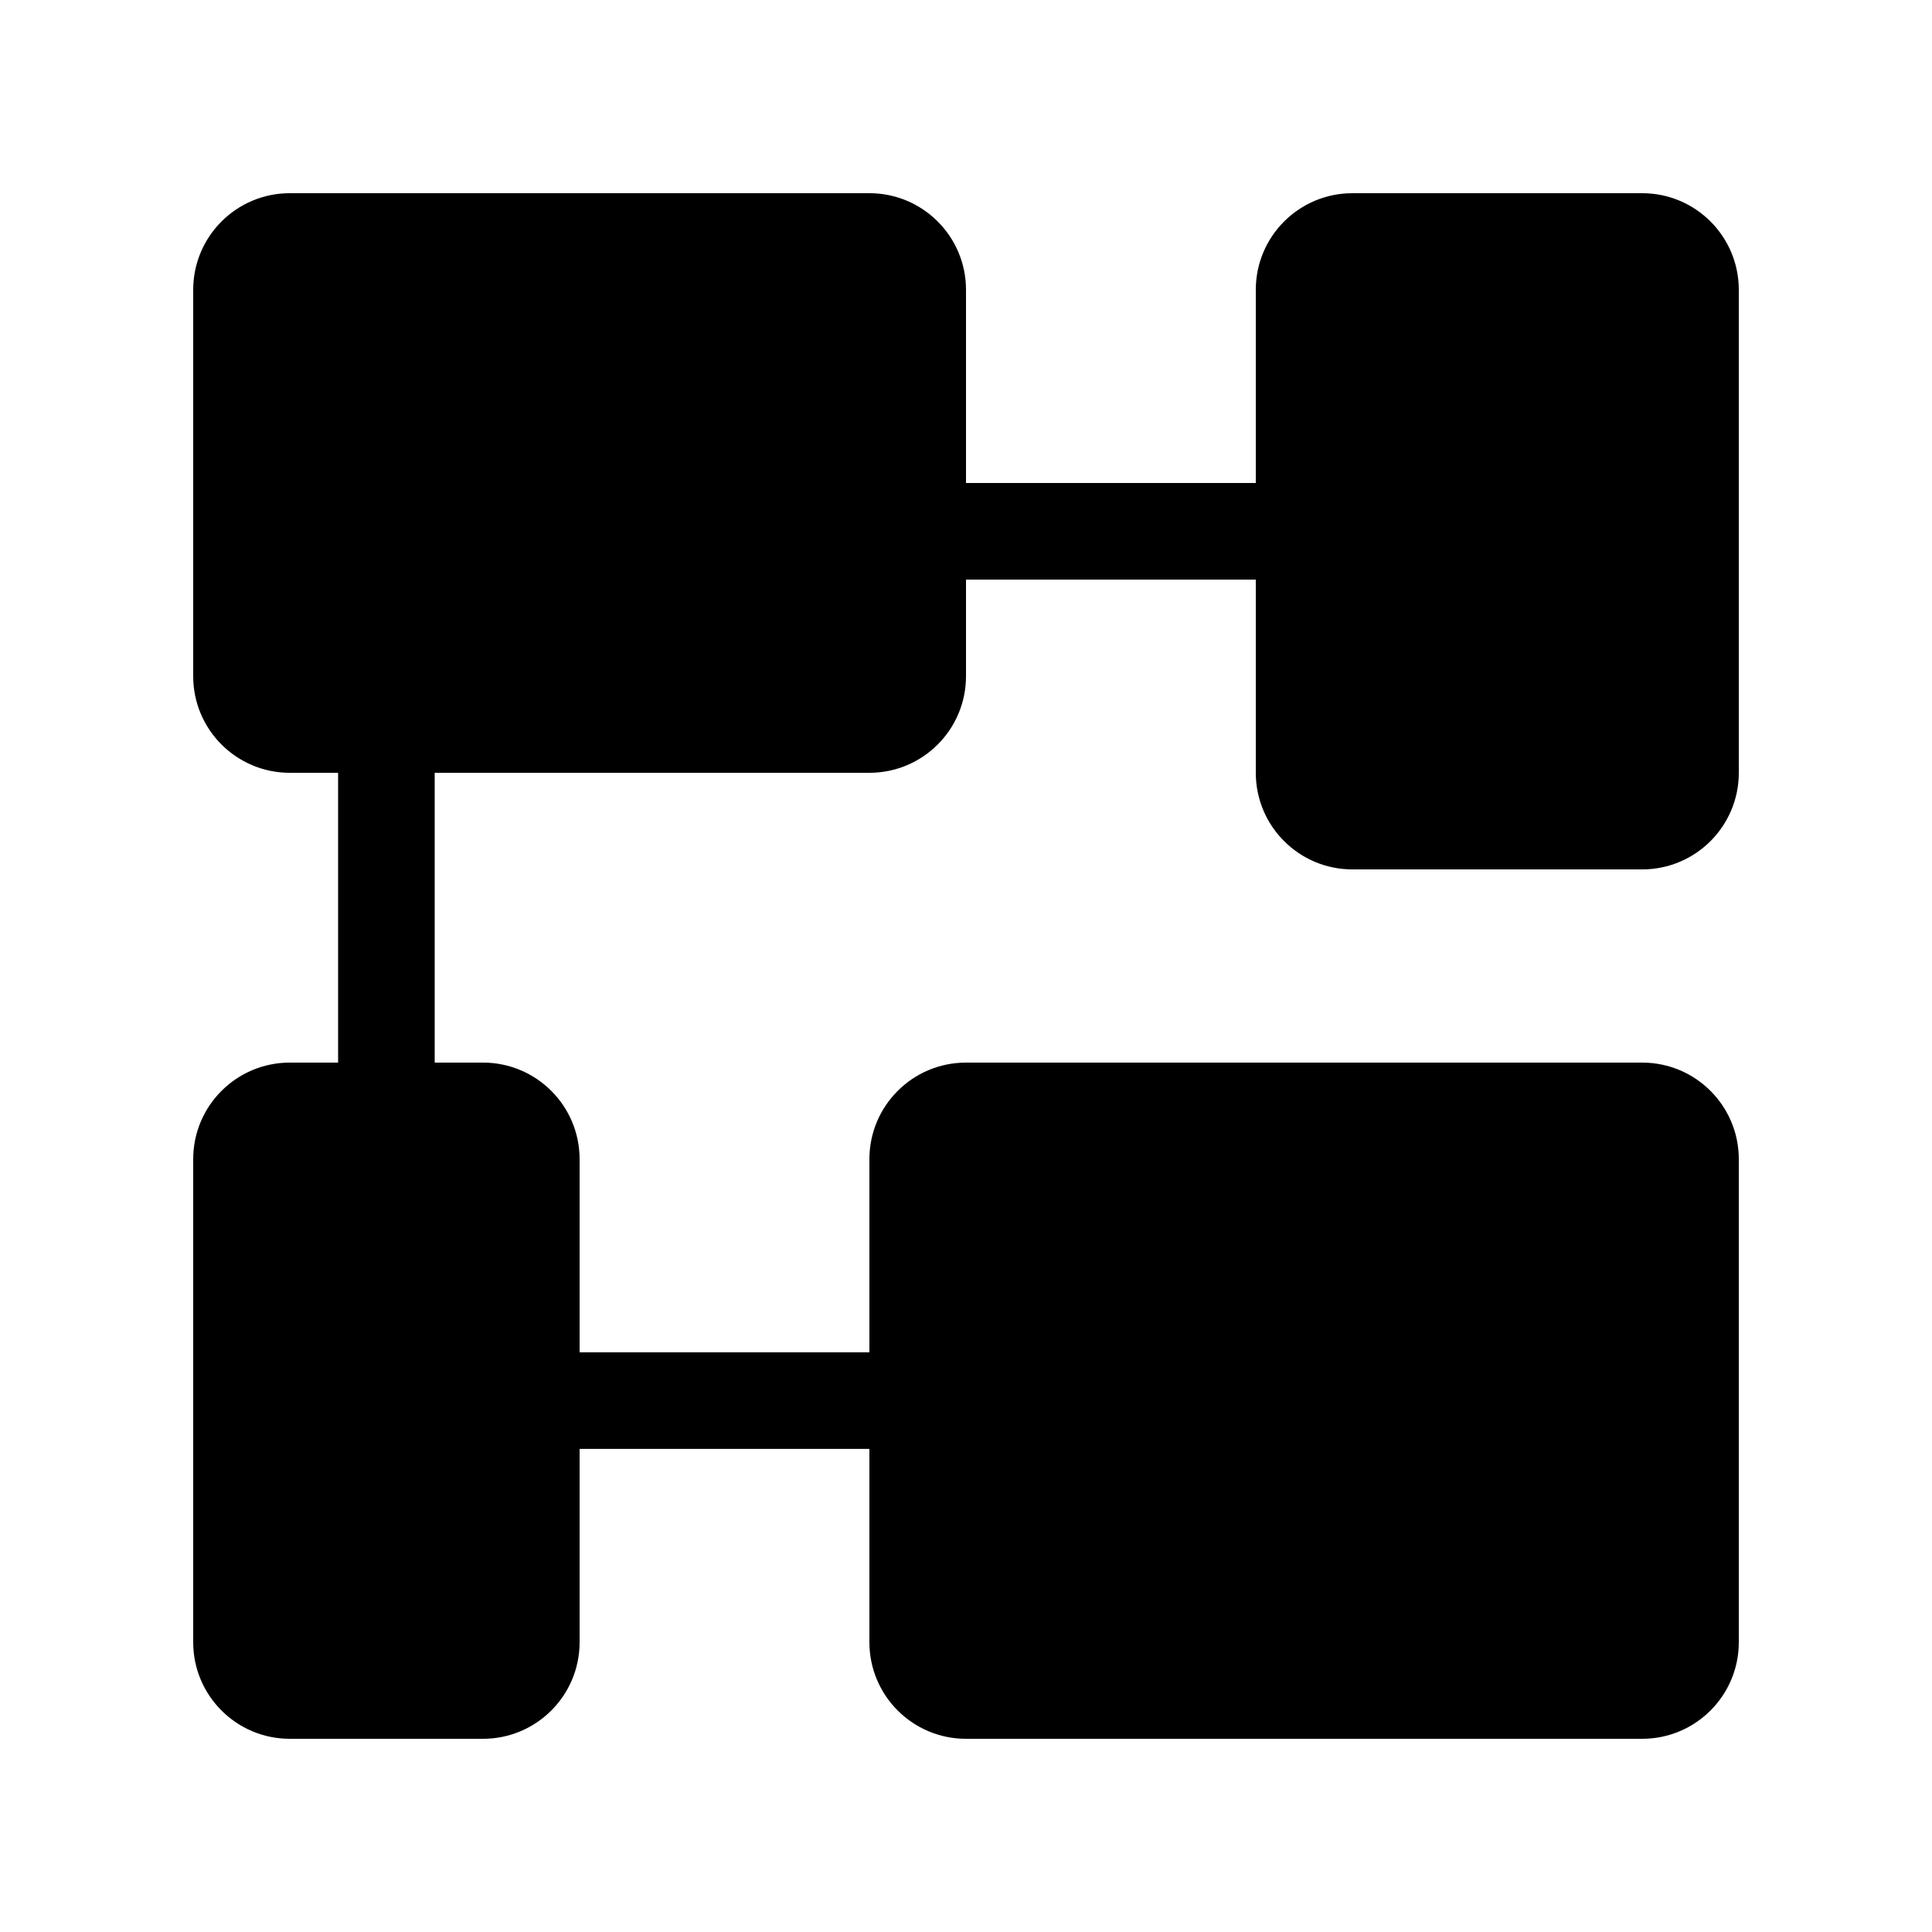
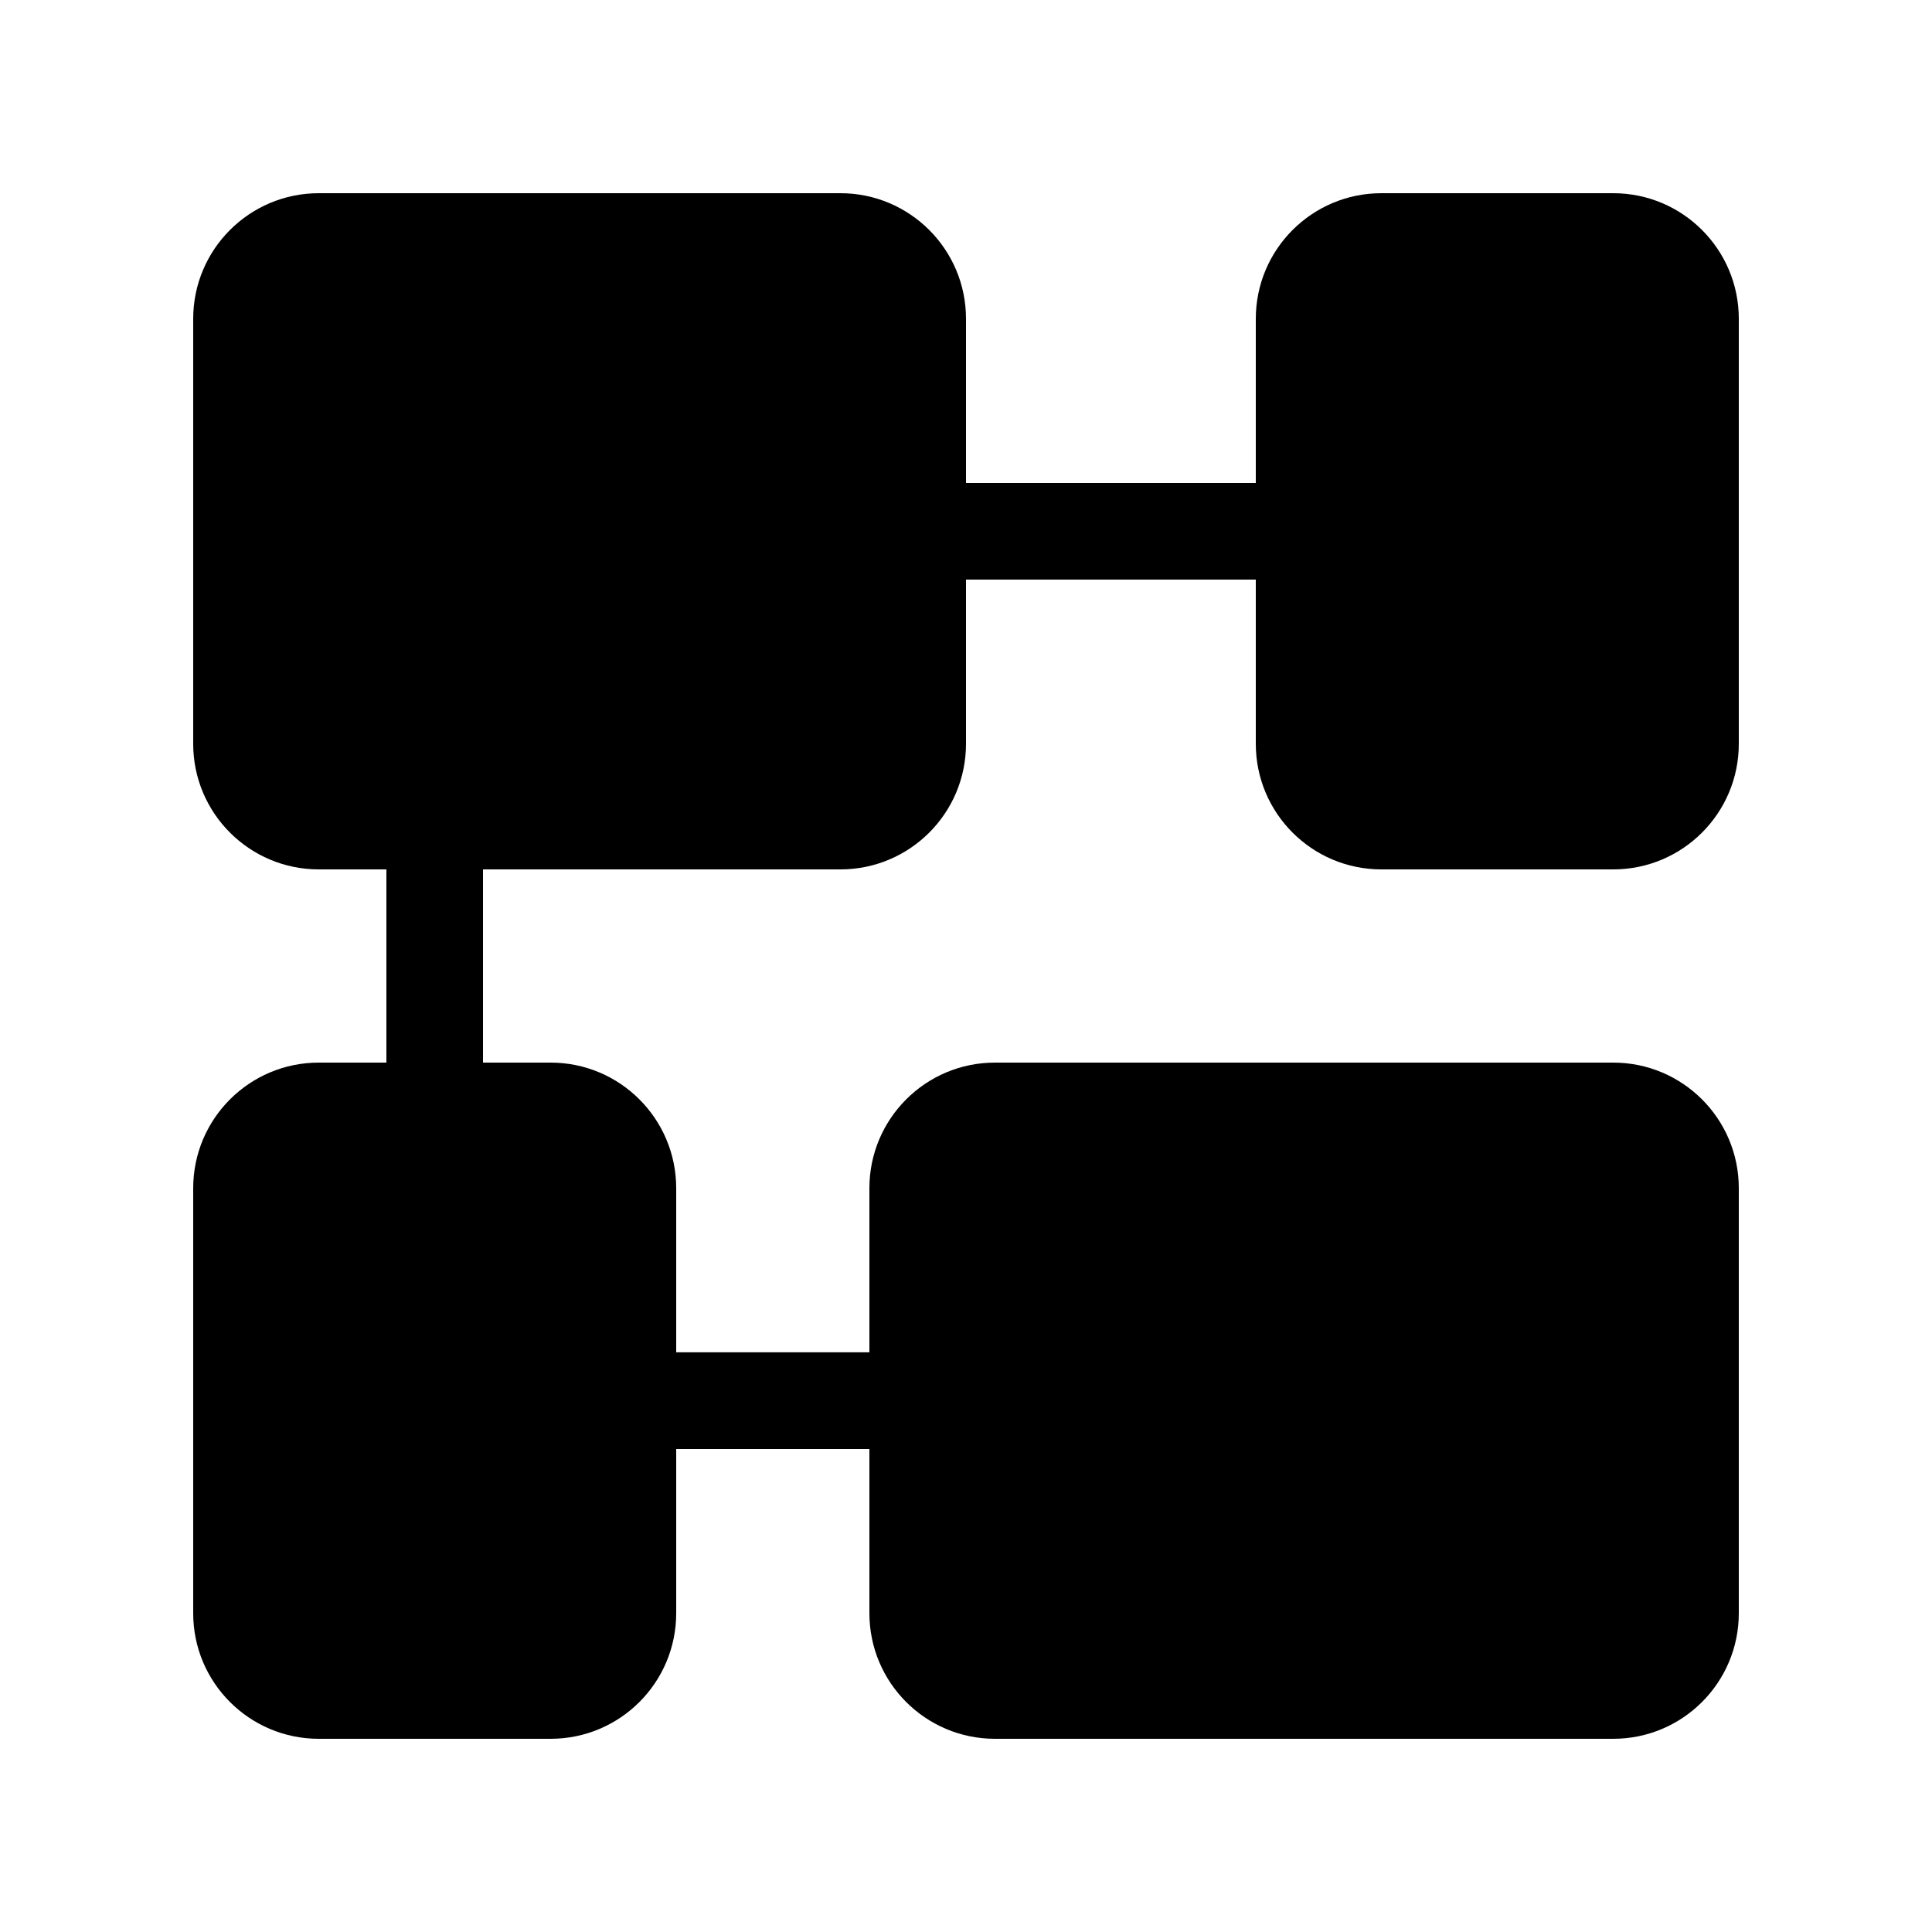
<svg xmlns="http://www.w3.org/2000/svg" width="20" height="20" fill="currentColor">
-   <path fill="currentColor" d="M9 2a1 1 0 0 1 1 1v2h3V3a1 1 0 0 1 1-1h3a1 1 0 0 1 1 1v5a1 1 0 0 1-1 1h-3a1 1 0 0 1-1-1V6h-3v1a1 1 0 0 1-1 1H4.5v3H5a1 1 0 0 1 1 1v1.999h3V12a1 1 0 0 1 1-1h7a1 1 0 0 1 1 1v5a1 1 0 0 1-1 1h-7a1 1 0 0 1-1-1v-2.001H6V17a1 1 0 0 1-1 1H3a1 1 0 0 1-1-1v-5a1 1 0 0 1 1-1h.5V8H3a1 1 0 0 1-1-1V3a1 1 0 0 1 1-1z" />
+   <path fill="currentColor" d="M8.7 2A1.3 1.3 0 0 1 10 3.3V5h3V3.3A1.3 1.3 0 0 1 14.3 2h2.4A1.3 1.3 0 0 1 18 3.3v4.4A1.3 1.3 0 0 1 16.7 9h-2.4A1.3 1.3 0 0 1 13 7.7V6h-3v1.7A1.3 1.3 0 0 1 8.7 9H5v2h.7A1.3 1.3 0 0 1 7 12.3v1.699h2v-1.7A1.3 1.3 0 0 1 10.3 11h6.4a1.3 1.3 0 0 1 1.3 1.3v4.4a1.3 1.3 0 0 1-1.3 1.3h-6.4A1.3 1.3 0 0 1 9 16.7V15H7v1.7A1.3 1.3 0 0 1 5.7 18H3.3A1.3 1.3 0 0 1 2 16.7v-4.4A1.3 1.3 0 0 1 3.3 11H4V9h-.7A1.3 1.3 0 0 1 2 7.7V3.3A1.3 1.3 0 0 1 3.3 2z" />
</svg>
